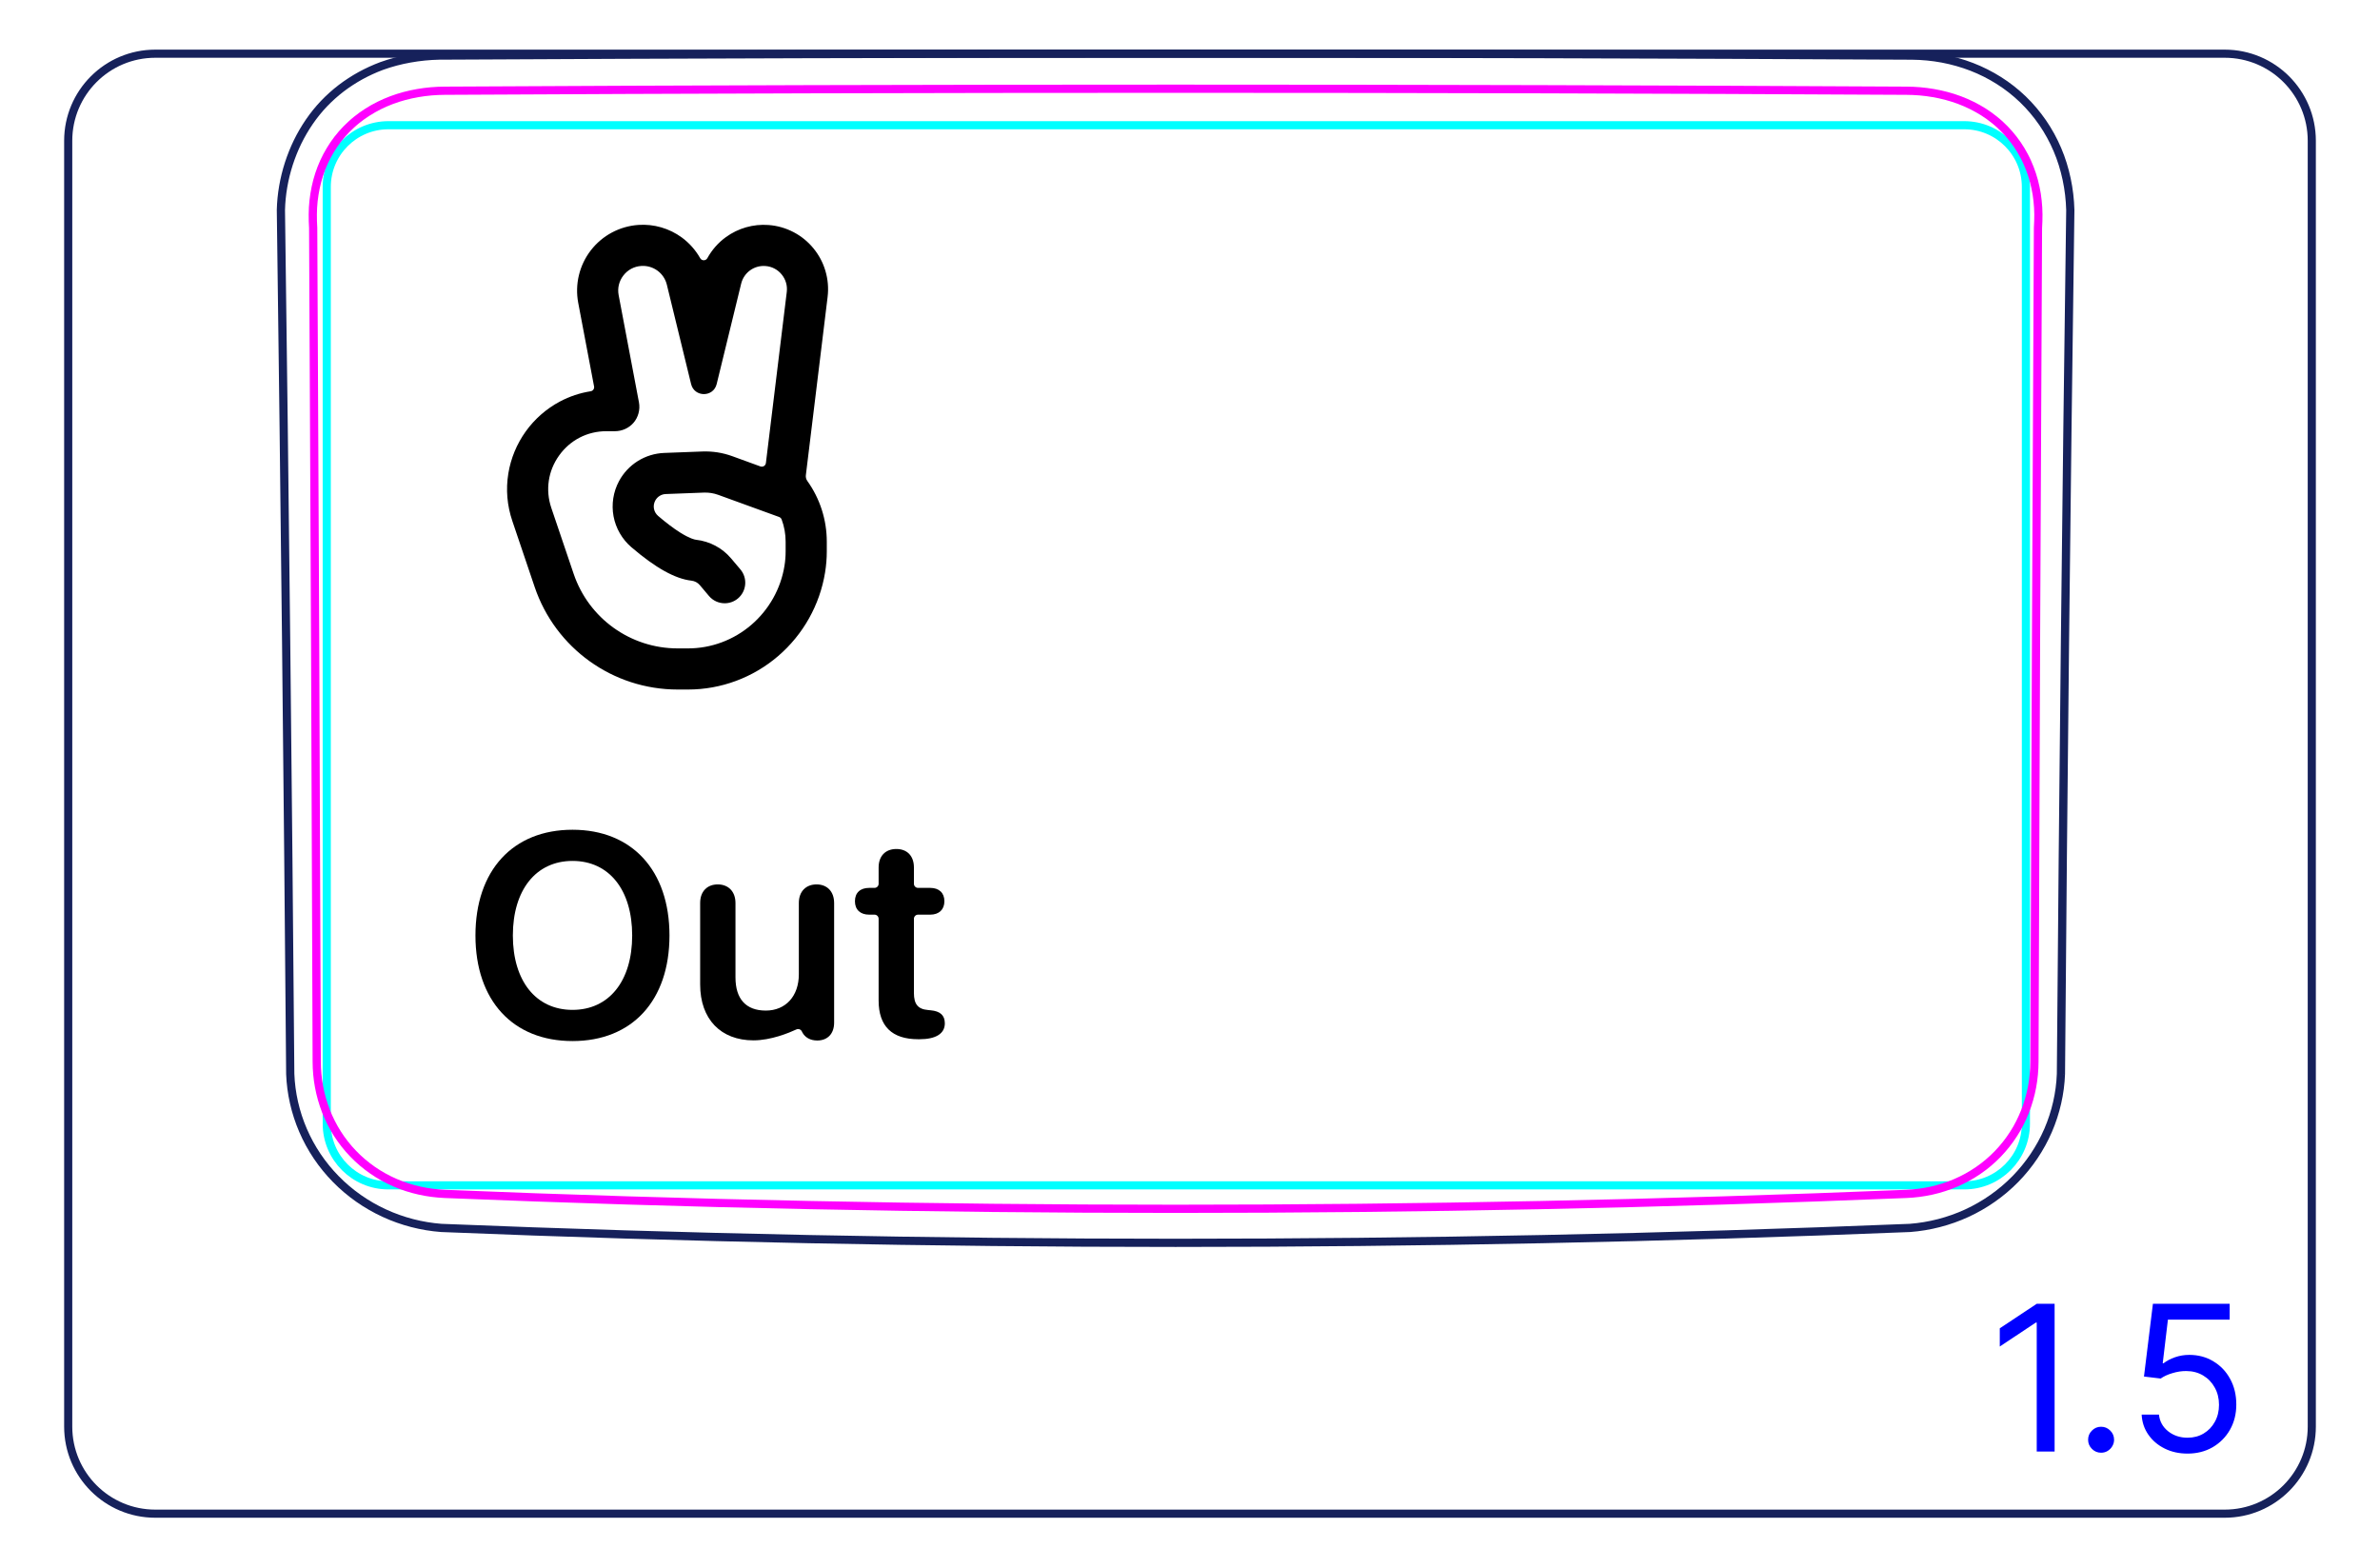
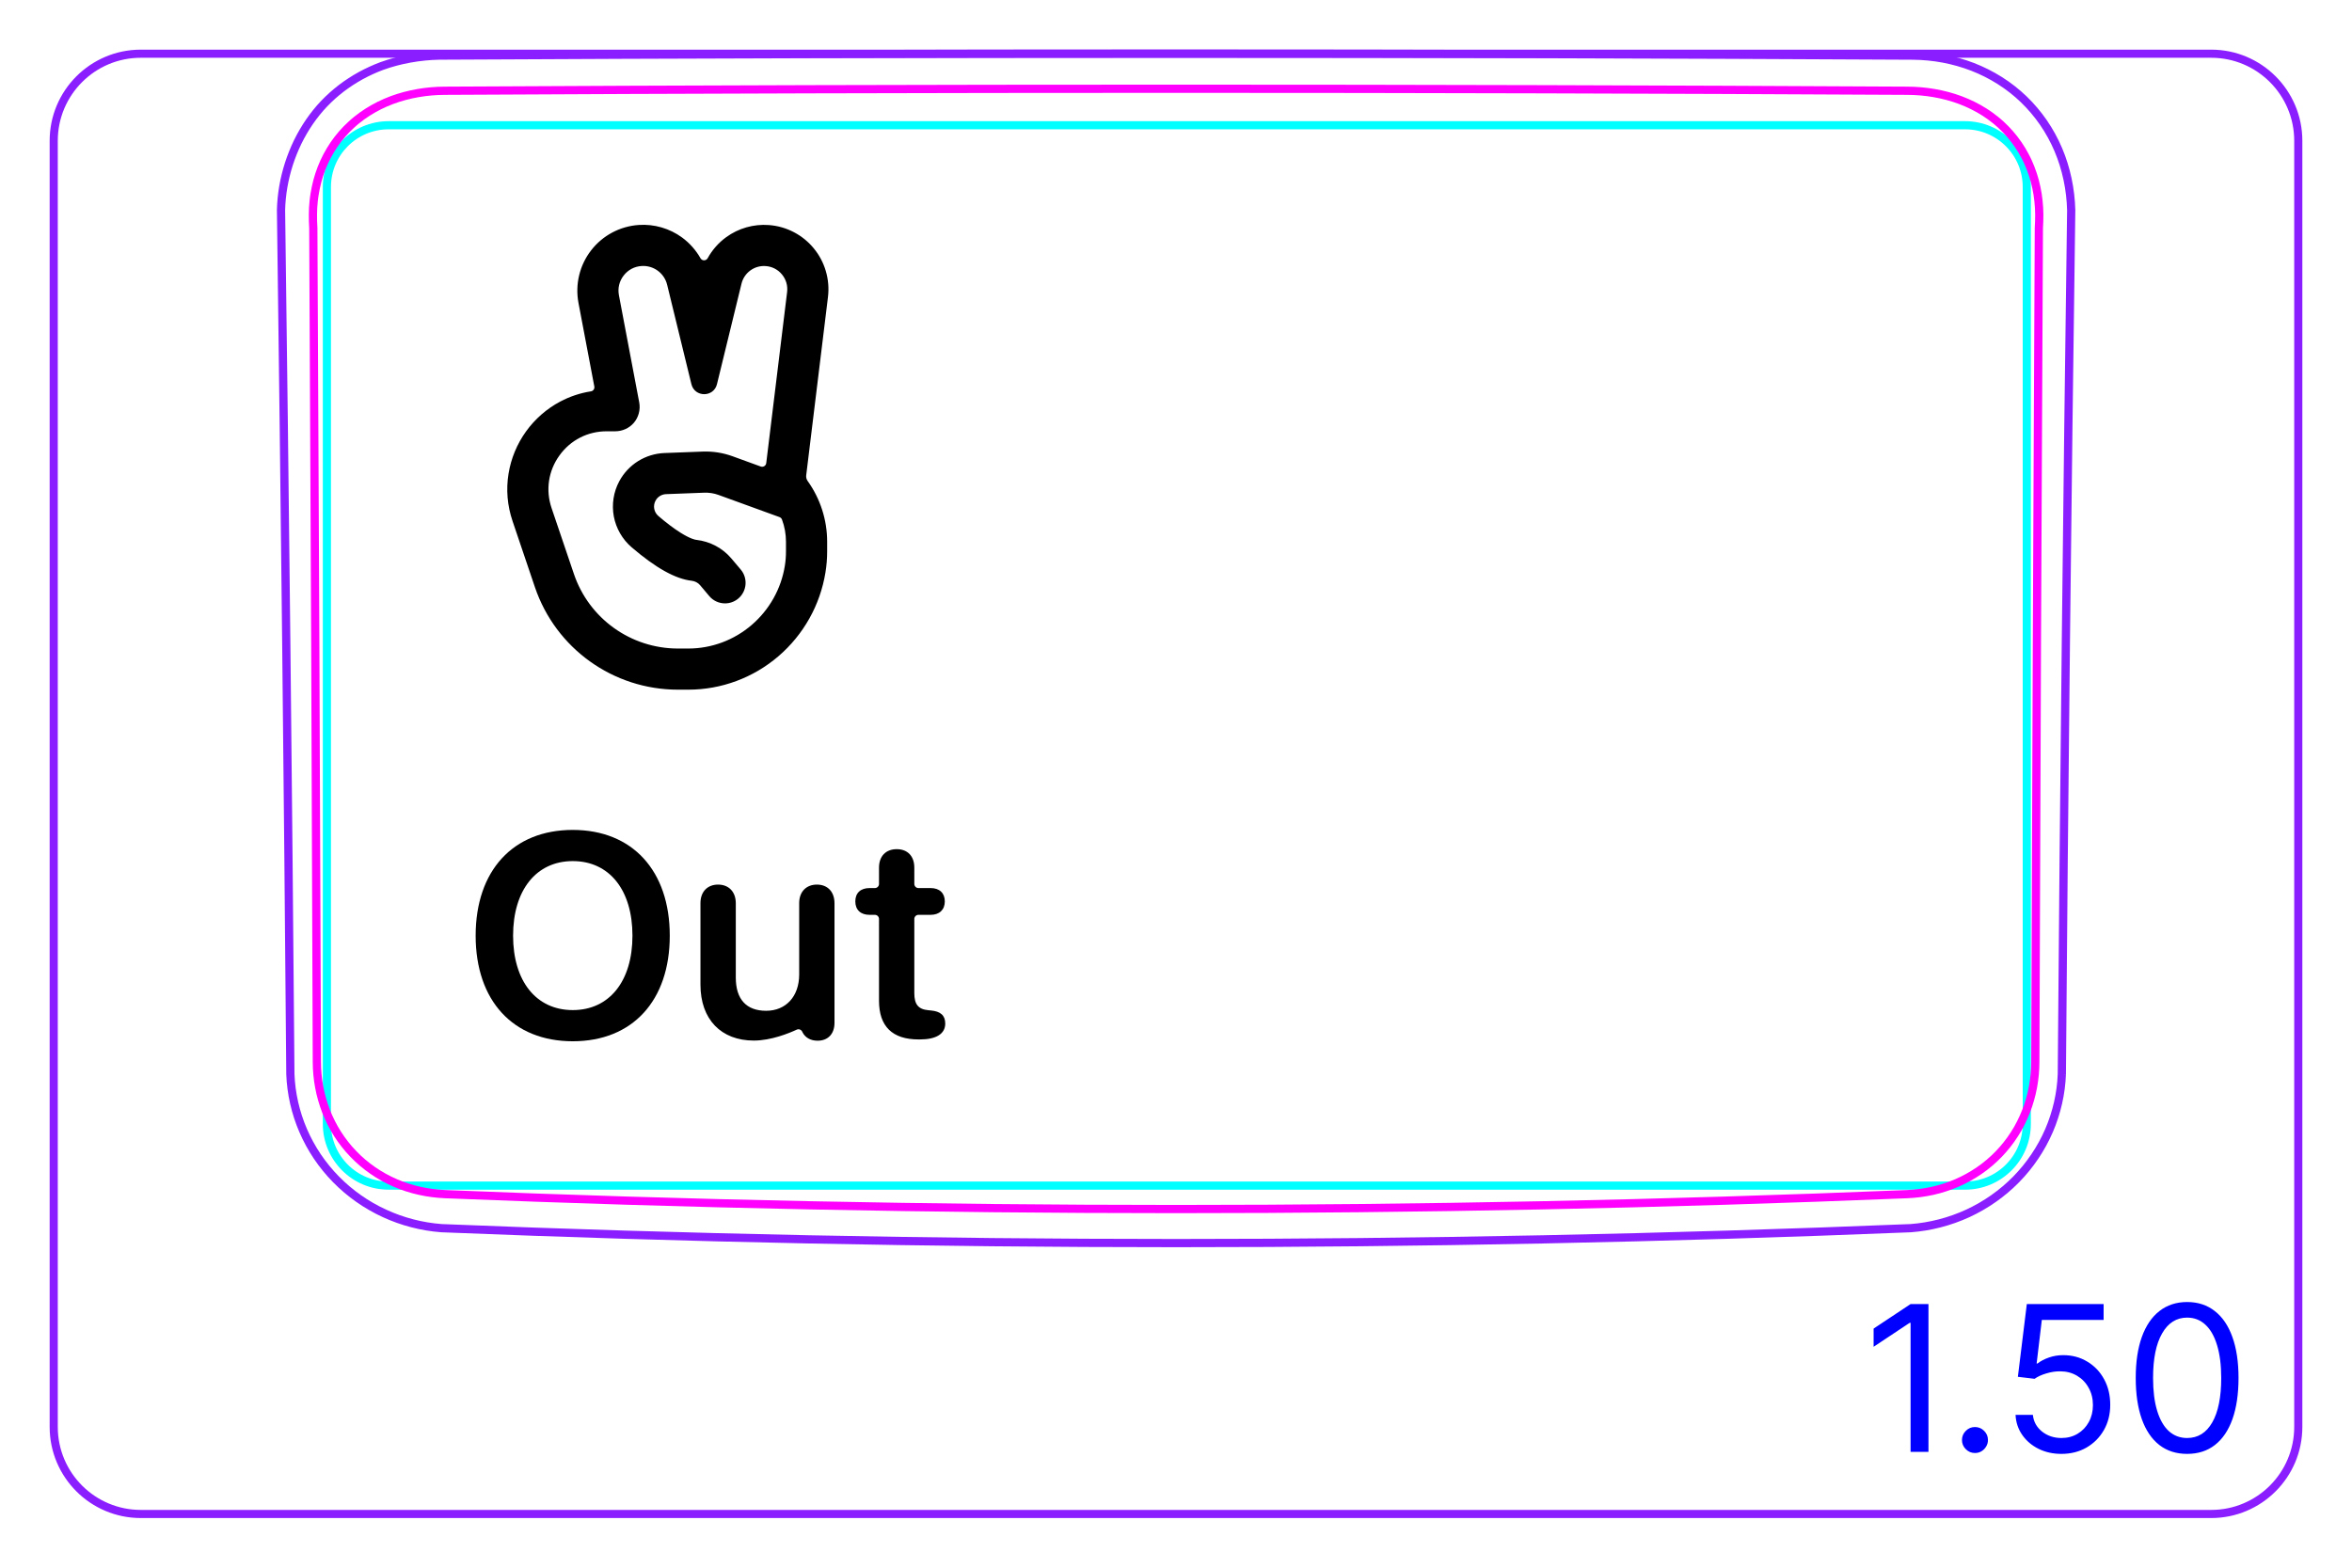
- <svg xmlns="http://www.w3.org/2000/svg" width="82" height="54" viewBox="0 0 82 54" fill="none">
-   <rect x="2.35" y="1.85" width="77.3" height="50.3" rx="3" stroke="#16215B" stroke-width="0.28" />
-   <path d="M71.007 37.003C71.085 27.081 71.192 17.159 71.33 7.237C71.32 6.88 71.279 6.523 71.204 6.172C71.13 5.823 71.025 5.482 70.885 5.154C70.747 4.829 70.576 4.517 70.376 4.225C70.176 3.935 69.948 3.665 69.695 3.421C69.442 3.178 69.165 2.961 68.869 2.774C68.573 2.587 68.258 2.429 67.933 2.303C67.606 2.177 67.267 2.082 66.924 2.017C66.578 1.953 66.228 1.919 65.874 1.916C48.961 1.825 32.045 1.825 15.132 1.915C14.794 1.922 14.457 1.955 14.124 2.015C13.792 2.074 13.464 2.16 13.149 2.274C12.9 2.367 12.658 2.478 12.425 2.605C12.193 2.733 11.969 2.878 11.757 3.039C11.546 3.201 11.347 3.379 11.163 3.571C10.978 3.765 10.81 3.974 10.659 4.194C10.507 4.415 10.372 4.648 10.254 4.888C10.136 5.131 10.036 5.381 9.952 5.639C9.786 6.155 9.691 6.697 9.678 7.236C9.812 17.158 9.919 27.08 10 37.001C10.025 37.663 10.175 38.327 10.44 38.941C10.709 39.566 11.095 40.139 11.571 40.623C12.05 41.111 12.618 41.51 13.241 41.796C13.858 42.081 14.529 42.254 15.203 42.305C23.632 42.648 32.067 42.819 40.503 42.819C48.939 42.819 57.374 42.648 65.804 42.305C66.478 42.254 67.148 42.081 67.766 41.797C68.388 41.51 68.957 41.111 69.436 40.623C69.911 40.138 70.297 39.566 70.567 38.941C70.831 38.328 70.983 37.664 71.007 37.001" stroke="#16215B" stroke-width="0.283" stroke-miterlimit="10" />
+ <svg xmlns="http://www.w3.org/2000/svg" width="81" height="54" viewBox="0 0 81 54" fill="none">
+   <rect x="1.85" y="1.85" width="77.3" height="50.3" rx="3" stroke="#8B1EFF" stroke-width="0.28" />
+   <path d="M71.007 37.003C71.085 27.081 71.192 17.159 71.33 7.237C71.32 6.88 71.279 6.523 71.204 6.172C71.13 5.823 71.025 5.482 70.885 5.154C70.747 4.829 70.576 4.517 70.376 4.225C70.176 3.935 69.948 3.665 69.695 3.421C69.442 3.178 69.165 2.961 68.869 2.774C68.573 2.587 68.258 2.429 67.933 2.303C67.606 2.177 67.267 2.082 66.924 2.017C66.578 1.953 66.228 1.919 65.874 1.916C48.961 1.825 32.045 1.825 15.132 1.915C14.794 1.922 14.457 1.955 14.124 2.015C13.792 2.074 13.464 2.16 13.149 2.274C12.9 2.367 12.658 2.478 12.425 2.605C12.193 2.733 11.969 2.878 11.757 3.039C11.546 3.201 11.347 3.379 11.163 3.571C10.978 3.765 10.81 3.974 10.659 4.194C10.507 4.415 10.372 4.648 10.254 4.888C10.136 5.131 10.036 5.381 9.952 5.639C9.786 6.155 9.691 6.697 9.678 7.236C9.812 17.158 9.919 27.08 10 37.001C10.025 37.663 10.175 38.327 10.44 38.941C10.709 39.566 11.095 40.139 11.571 40.623C12.05 41.111 12.618 41.51 13.241 41.796C13.858 42.081 14.529 42.254 15.203 42.305C23.632 42.648 32.067 42.819 40.503 42.819C48.939 42.819 57.374 42.648 65.804 42.305C66.478 42.254 67.148 42.081 67.766 41.797C68.388 41.51 68.957 41.111 69.436 40.623C69.911 40.138 70.297 39.566 70.567 38.941C70.831 38.328 70.983 37.664 71.007 37.001" stroke="#8B1EFF" stroke-width="0.283" stroke-miterlimit="10" />
  <path d="M11.258 38.713V6.44C11.258 5.266 12.209 4.314 13.384 4.314H16.927H64.131H67.674C68.848 4.314 69.8 5.266 69.8 6.44V38.713C69.8 39.887 68.848 40.839 67.674 40.839L13.384 40.839C12.209 40.839 11.258 39.887 11.258 38.713Z" stroke="#00FFFF" stroke-width="0.28" stroke-miterlimit="10" />
  <path d="M65.68 41.133C48.937 41.818 32.069 41.818 15.326 41.133C15.03 41.12 14.738 41.083 14.449 41.018C14.304 40.986 14.162 40.947 14.022 40.902C13.883 40.856 13.745 40.805 13.61 40.746C13.475 40.688 13.344 40.623 13.215 40.552C13.15 40.516 13.086 40.478 13.022 40.439C12.96 40.4 12.898 40.36 12.838 40.318C12.596 40.15 12.372 39.961 12.169 39.749C12.118 39.696 12.068 39.642 12.019 39.586C11.971 39.531 11.924 39.473 11.878 39.415C11.787 39.3 11.702 39.18 11.624 39.057C11.468 38.811 11.337 38.552 11.23 38.28C11.204 38.211 11.179 38.142 11.156 38.073C11.133 38.003 11.111 37.933 11.091 37.863C11.052 37.723 11.018 37.582 10.992 37.44C10.939 37.156 10.913 36.869 10.912 36.577C10.896 31.79 10.878 27.003 10.858 22.215C10.838 17.428 10.815 12.641 10.79 7.853C10.781 7.698 10.775 7.542 10.777 7.387C10.777 7.231 10.787 7.077 10.803 6.923C10.81 6.846 10.822 6.769 10.834 6.692C10.845 6.615 10.86 6.539 10.876 6.462C10.908 6.311 10.947 6.162 10.995 6.015C11.043 5.869 11.098 5.726 11.162 5.585C11.194 5.515 11.227 5.446 11.264 5.377C11.3 5.309 11.338 5.241 11.379 5.174C11.537 4.909 11.725 4.667 11.94 4.447C11.993 4.392 12.05 4.338 12.107 4.287C12.136 4.26 12.165 4.235 12.194 4.209C12.223 4.184 12.254 4.159 12.284 4.134C12.405 4.037 12.53 3.946 12.661 3.863C12.921 3.697 13.198 3.56 13.492 3.449C13.787 3.339 14.088 3.26 14.393 3.207C14.698 3.154 15.011 3.127 15.325 3.126C32.07 3.034 48.937 3.034 65.68 3.126C65.996 3.127 66.308 3.154 66.613 3.207C66.919 3.26 67.22 3.339 67.514 3.449C67.808 3.56 68.085 3.697 68.346 3.863C68.476 3.946 68.601 4.036 68.722 4.134C68.752 4.159 68.782 4.184 68.812 4.209C68.841 4.234 68.87 4.26 68.9 4.286C68.956 4.338 69.012 4.392 69.066 4.447C69.28 4.666 69.468 4.909 69.628 5.174C69.668 5.24 69.706 5.308 69.742 5.377C69.779 5.445 69.812 5.515 69.844 5.585C69.907 5.725 69.963 5.869 70.011 6.015C70.059 6.161 70.099 6.31 70.13 6.462C70.147 6.538 70.16 6.615 70.173 6.691C70.185 6.768 70.195 6.845 70.203 6.922C70.22 7.076 70.228 7.231 70.23 7.386C70.231 7.541 70.225 7.697 70.216 7.853C70.191 12.64 70.168 17.428 70.148 22.215C70.127 27.002 70.11 31.79 70.094 36.577C70.093 36.869 70.066 37.159 70.013 37.446C69.986 37.591 69.952 37.733 69.912 37.872C69.872 38.012 69.826 38.15 69.773 38.285C69.72 38.42 69.66 38.553 69.594 38.684C69.561 38.75 69.526 38.815 69.49 38.879C69.452 38.943 69.414 39.006 69.375 39.067C69.217 39.314 69.036 39.543 68.832 39.755C68.782 39.807 68.729 39.859 68.675 39.909C68.621 39.96 68.566 40.009 68.509 40.057C68.396 40.153 68.28 40.242 68.159 40.324C67.917 40.49 67.661 40.632 67.39 40.749C67.323 40.778 67.253 40.806 67.184 40.832C67.115 40.858 67.045 40.882 66.975 40.904C66.835 40.95 66.694 40.988 66.551 41.02C66.266 41.083 65.975 41.121 65.68 41.133Z" stroke="#FF00FF" stroke-width="0.283" stroke-miterlimit="10" stroke-linecap="round" stroke-linejoin="round" />
-   <path d="M70.789 44.919V50.01H70.173V45.565H70.143L68.9 46.391V45.764L70.173 44.919H70.789ZM72.39 50.05C72.268 50.05 72.162 50.006 72.075 49.918C71.987 49.83 71.943 49.725 71.943 49.602C71.943 49.48 71.987 49.374 72.075 49.287C72.162 49.199 72.268 49.155 72.39 49.155C72.513 49.155 72.618 49.199 72.706 49.287C72.794 49.374 72.838 49.48 72.838 49.602C72.838 49.684 72.817 49.758 72.776 49.826C72.736 49.894 72.682 49.949 72.614 49.99C72.548 50.03 72.473 50.05 72.39 50.05ZM75.369 50.08C75.077 50.08 74.814 50.022 74.581 49.906C74.347 49.79 74.16 49.63 74.019 49.428C73.878 49.226 73.801 48.996 73.788 48.737H74.385C74.408 48.968 74.512 49.158 74.698 49.309C74.885 49.458 75.109 49.533 75.369 49.533C75.578 49.533 75.763 49.484 75.926 49.386C76.09 49.288 76.218 49.154 76.311 48.983C76.406 48.811 76.453 48.616 76.453 48.399C76.453 48.177 76.404 47.979 76.306 47.805C76.21 47.629 76.077 47.491 75.908 47.39C75.739 47.289 75.546 47.237 75.329 47.236C75.173 47.234 75.013 47.258 74.849 47.308C74.685 47.356 74.55 47.418 74.444 47.494L73.868 47.425L74.176 44.919H76.821V45.466H74.693L74.514 46.967H74.544C74.648 46.885 74.779 46.816 74.936 46.761C75.094 46.706 75.258 46.679 75.428 46.679C75.74 46.679 76.018 46.754 76.261 46.903C76.507 47.05 76.699 47.252 76.838 47.509C76.979 47.766 77.049 48.059 77.049 48.389C77.049 48.714 76.976 49.004 76.831 49.259C76.686 49.513 76.487 49.713 76.234 49.861C75.98 50.007 75.692 50.08 75.369 50.08Z" fill="#0000FF" />
+   <path d="M66.414 44.919V50.01H65.798V45.565H65.768L64.525 46.391V45.764L65.798 44.919H66.414ZM68.015 50.05C67.893 50.05 67.787 50.006 67.7 49.918C67.612 49.83 67.568 49.725 67.568 49.602C67.568 49.48 67.612 49.374 67.7 49.287C67.787 49.199 67.893 49.155 68.015 49.155C68.138 49.155 68.243 49.199 68.331 49.287C68.419 49.374 68.463 49.48 68.463 49.602C68.463 49.684 68.442 49.758 68.401 49.826C68.361 49.894 68.307 49.949 68.239 49.99C68.173 50.03 68.098 50.05 68.015 50.05ZM70.994 50.08C70.702 50.08 70.439 50.022 70.206 49.906C69.972 49.79 69.785 49.63 69.644 49.428C69.503 49.226 69.426 48.996 69.413 48.737H70.01C70.033 48.968 70.137 49.158 70.323 49.309C70.51 49.458 70.734 49.533 70.994 49.533C71.203 49.533 71.388 49.484 71.551 49.386C71.715 49.288 71.843 49.154 71.936 48.983C72.031 48.811 72.078 48.616 72.078 48.399C72.078 48.177 72.029 47.979 71.931 47.805C71.835 47.629 71.702 47.491 71.533 47.39C71.364 47.289 71.171 47.237 70.954 47.236C70.798 47.234 70.638 47.258 70.474 47.308C70.31 47.356 70.175 47.418 70.069 47.494L69.493 47.425L69.801 44.919H72.446V45.466H70.318L70.139 46.967H70.169C70.273 46.885 70.404 46.816 70.561 46.761C70.719 46.706 70.883 46.679 71.053 46.679C71.365 46.679 71.643 46.754 71.886 46.903C72.132 47.05 72.324 47.252 72.463 47.509C72.604 47.766 72.674 48.059 72.674 48.389C72.674 48.714 72.601 49.004 72.456 49.259C72.311 49.513 72.112 49.713 71.859 49.861C71.605 50.007 71.317 50.08 70.994 50.08ZM75.322 50.08C74.948 50.08 74.629 49.978 74.365 49.774C74.102 49.568 73.9 49.271 73.761 48.882C73.622 48.49 73.552 48.018 73.552 47.465C73.552 46.914 73.622 46.445 73.761 46.055C73.902 45.664 74.104 45.366 74.368 45.16C74.633 44.953 74.951 44.849 75.322 44.849C75.694 44.849 76.011 44.953 76.274 45.16C76.54 45.366 76.742 45.664 76.881 46.055C77.022 46.445 77.092 46.914 77.092 47.465C77.092 48.018 77.022 48.49 76.883 48.882C76.744 49.271 76.543 49.568 76.279 49.774C76.016 49.978 75.697 50.08 75.322 50.08ZM75.322 49.533C75.694 49.533 75.982 49.354 76.187 48.996C76.393 48.638 76.496 48.127 76.496 47.465C76.496 47.024 76.448 46.648 76.354 46.339C76.261 46.029 76.127 45.792 75.951 45.63C75.777 45.468 75.567 45.386 75.322 45.386C74.954 45.386 74.667 45.568 74.46 45.931C74.252 46.292 74.149 46.803 74.149 47.465C74.149 47.905 74.195 48.28 74.288 48.588C74.381 48.896 74.514 49.131 74.688 49.292C74.864 49.452 75.075 49.533 75.322 49.533Z" fill="#0000FF" />
  <path d="M28.437 9.327C28.353 9.044 28.214 8.784 28.026 8.555C27.838 8.326 27.61 8.14 27.349 8.002C27.078 7.859 26.784 7.774 26.476 7.752C25.953 7.713 25.432 7.862 25.009 8.17C24.744 8.362 24.527 8.611 24.371 8.894C24.317 8.991 24.178 8.991 24.124 8.895C23.966 8.617 23.751 8.373 23.491 8.182C23.061 7.867 22.531 7.713 21.999 7.749C21.352 7.792 20.753 8.111 20.357 8.624C19.96 9.137 19.802 9.796 19.922 10.434L20.468 13.314C20.483 13.392 20.43 13.468 20.351 13.48C19.981 13.538 19.626 13.656 19.292 13.833C18.828 14.079 18.421 14.435 18.113 14.865C17.805 15.294 17.598 15.795 17.514 16.312C17.424 16.864 17.471 17.416 17.653 17.953L18.421 20.223C19.137 22.336 21.116 23.756 23.348 23.756H23.707C24.842 23.756 25.944 23.347 26.81 22.603C27.672 21.863 28.246 20.84 28.427 19.722C28.466 19.484 28.486 19.241 28.486 19V18.661C28.486 17.907 28.25 17.177 27.815 16.569C27.774 16.511 27.756 16.44 27.765 16.37L28.514 10.232C28.551 9.925 28.525 9.62 28.437 9.327H28.437ZM27.068 19C27.068 19.165 27.055 19.332 27.028 19.495C26.901 20.283 26.495 21.005 25.887 21.527C25.278 22.051 24.503 22.339 23.707 22.339H23.348C21.724 22.339 20.284 21.306 19.764 19.768L18.995 17.499C18.786 16.88 18.884 16.221 19.265 15.691C19.645 15.16 20.238 14.856 20.891 14.856H21.184C21.43 14.856 21.667 14.752 21.828 14.565C21.988 14.379 22.062 14.116 22.015 13.865L21.315 10.169C21.269 9.927 21.327 9.686 21.478 9.491C21.629 9.296 21.847 9.179 22.093 9.163C22.507 9.135 22.878 9.407 22.976 9.81L23.811 13.232C23.924 13.693 24.58 13.693 24.692 13.232L25.536 9.773C25.629 9.392 25.98 9.136 26.372 9.165C26.592 9.181 26.791 9.284 26.931 9.455C27.071 9.626 27.134 9.84 27.107 10.06L26.388 15.953C26.377 16.044 26.284 16.101 26.198 16.069L25.228 15.716C24.897 15.596 24.551 15.542 24.199 15.555L22.882 15.605C22.562 15.617 22.248 15.714 21.976 15.883C21.704 16.053 21.48 16.292 21.328 16.575C21.129 16.944 21.062 17.375 21.139 17.788C21.216 18.2 21.434 18.578 21.752 18.851C22.585 19.565 23.262 19.942 23.823 20.005C23.934 20.018 24.039 20.073 24.109 20.156L24.427 20.533C24.567 20.699 24.767 20.784 24.969 20.784C25.13 20.784 25.293 20.729 25.426 20.617C25.725 20.364 25.762 19.917 25.51 19.618L25.192 19.242C24.886 18.879 24.456 18.65 23.981 18.596C23.938 18.592 23.772 18.559 23.433 18.347C23.206 18.204 22.951 18.012 22.675 17.775C22.52 17.642 22.48 17.425 22.576 17.246C22.647 17.113 22.785 17.027 22.936 17.021L24.253 16.971C24.421 16.965 24.586 16.991 24.744 17.048L26.846 17.812C26.884 17.827 26.915 17.857 26.93 17.895C27.021 18.138 27.068 18.397 27.068 18.66V19V19Z" fill="black" />
  <path d="M30.272 34.471V31.654C30.272 31.576 30.209 31.512 30.13 31.512H29.945C29.642 31.512 29.456 31.342 29.456 31.049C29.456 30.756 29.642 30.59 29.945 30.59H30.13C30.209 30.59 30.272 30.526 30.272 30.448V29.885C30.272 29.494 30.506 29.25 30.883 29.25C31.259 29.25 31.488 29.494 31.488 29.885V30.448C31.488 30.526 31.552 30.59 31.63 30.59H32.05C32.352 30.59 32.538 30.76 32.538 31.049C32.538 31.337 32.353 31.512 32.05 31.512H31.63C31.552 31.512 31.488 31.576 31.488 31.654V34.207C31.488 34.597 31.625 34.768 31.977 34.798L32.064 34.807C32.387 34.837 32.553 34.974 32.553 35.257C32.553 35.613 32.24 35.804 31.684 35.804H31.635C30.731 35.804 30.272 35.355 30.272 34.471H30.272L30.272 34.471Z" fill="black" />
  <path d="M24.123 33.918V31.11C24.123 30.705 24.373 30.47 24.729 30.47C25.086 30.47 25.34 30.705 25.34 31.115V33.674C25.34 34.417 25.701 34.817 26.385 34.817C27.069 34.817 27.523 34.319 27.523 33.567V31.11C27.523 30.705 27.777 30.47 28.133 30.47C28.49 30.47 28.739 30.705 28.739 31.115V35.232C28.739 35.623 28.505 35.848 28.158 35.848C27.923 35.848 27.738 35.748 27.641 35.565C27.635 35.553 27.63 35.542 27.625 35.532C27.59 35.464 27.508 35.435 27.438 35.467C27.177 35.588 26.559 35.843 25.96 35.843C24.837 35.843 24.123 35.115 24.123 33.918Z" fill="black" />
  <path d="M19.726 28.587C17.67 28.587 16.381 29.988 16.381 32.23C16.381 34.471 17.67 35.867 19.726 35.867C21.781 35.867 23.066 34.471 23.066 32.23C23.066 29.988 21.776 28.587 19.726 28.587ZM19.726 34.793C18.466 34.793 17.67 33.797 17.67 32.23C17.67 30.662 18.466 29.661 19.726 29.661C20.985 29.661 21.781 30.657 21.781 32.23C21.781 33.802 20.981 34.793 19.726 34.793Z" fill="black" />
</svg>
